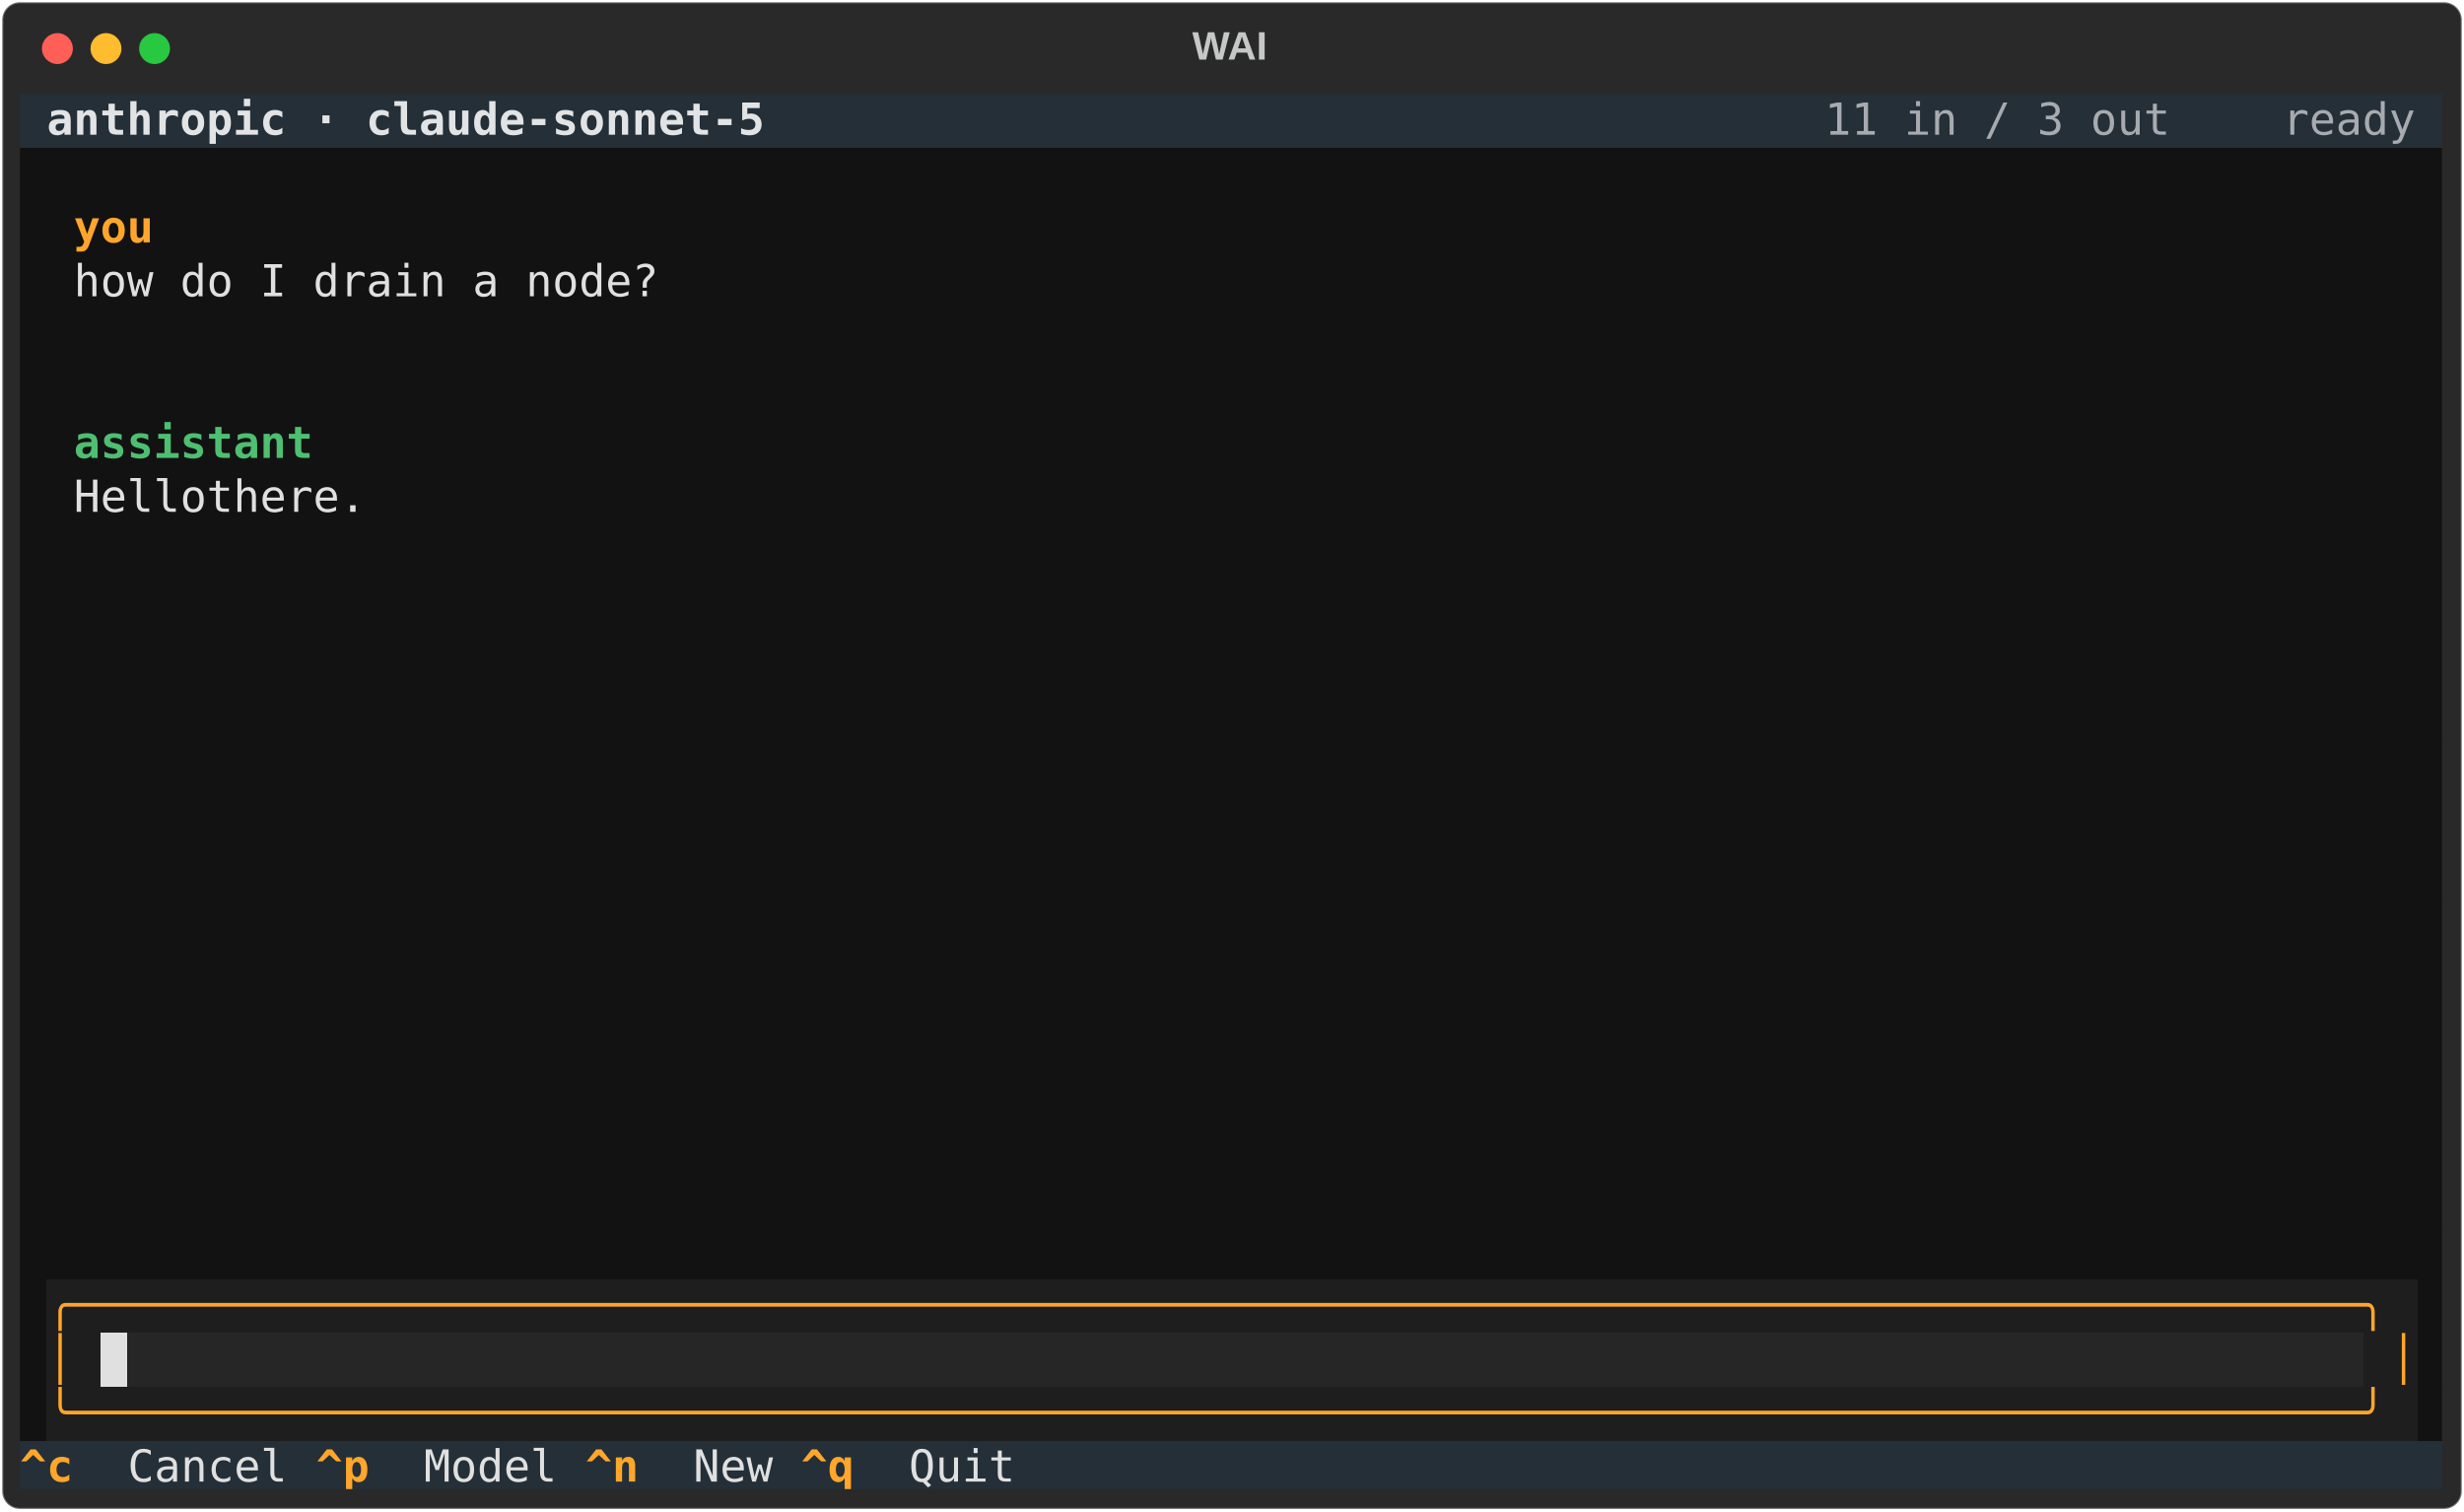
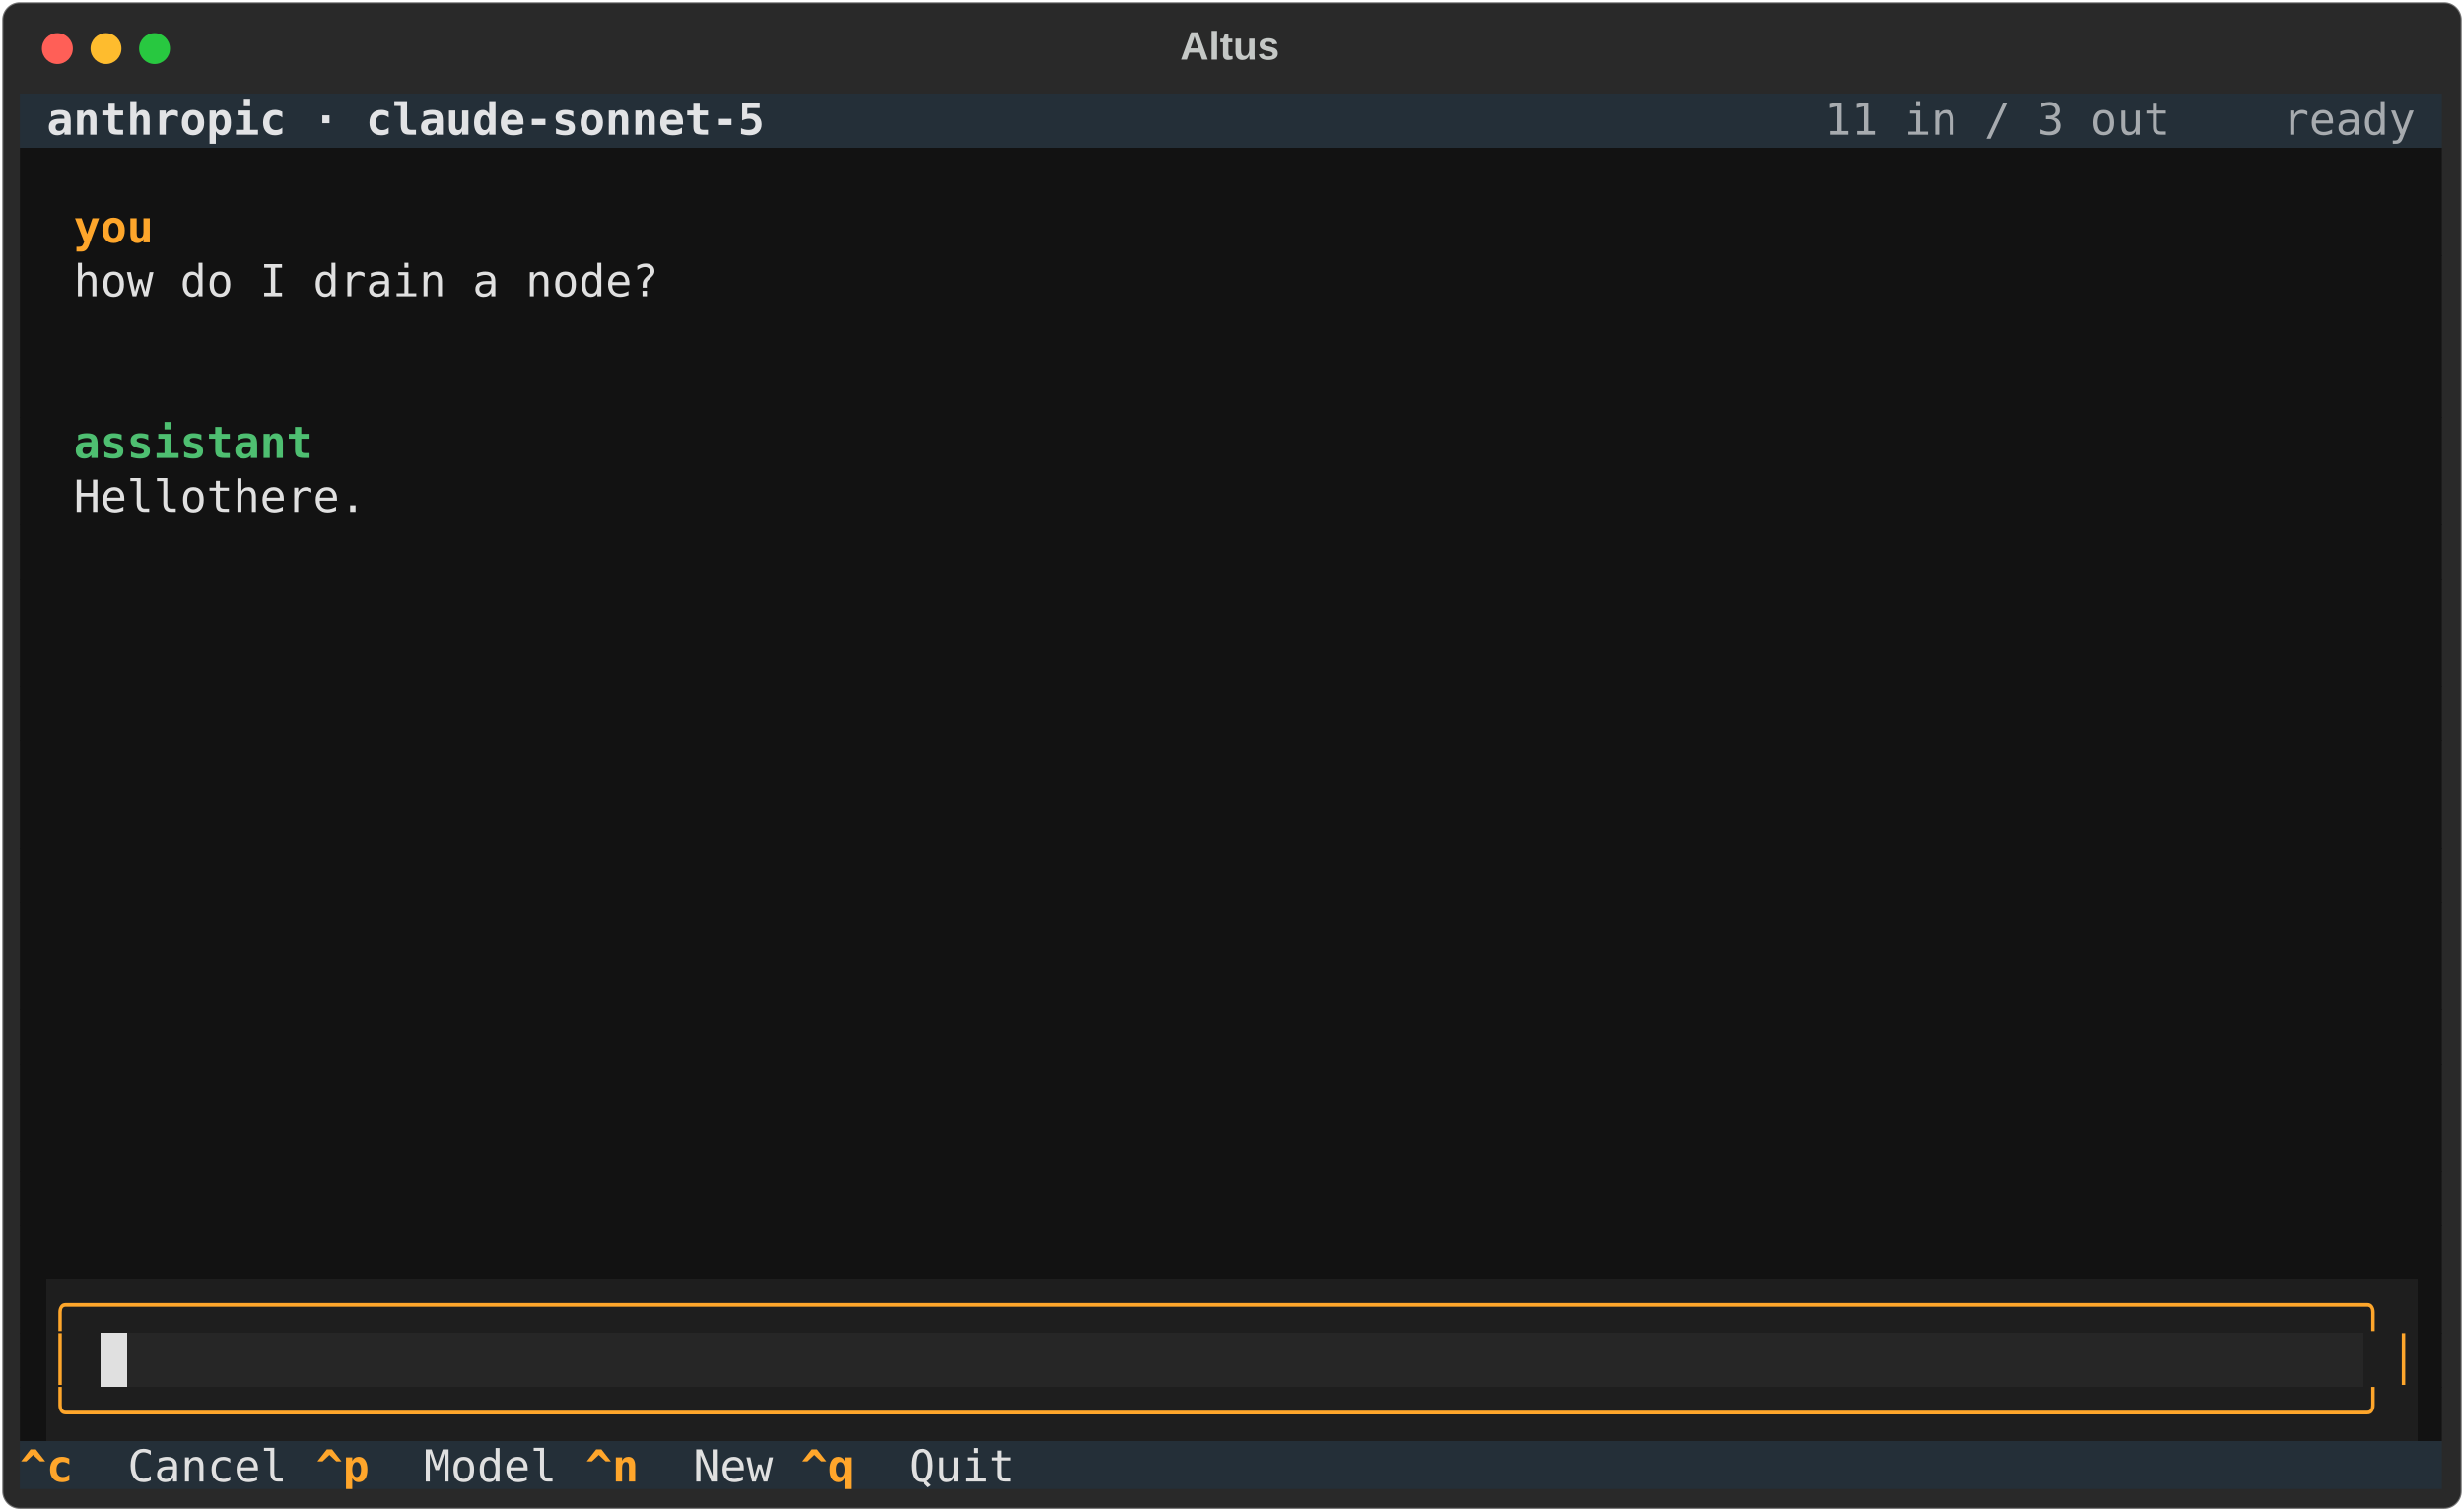
<svg xmlns="http://www.w3.org/2000/svg" class="rich-terminal" viewBox="0 0 1116 684.4">
  <style>

    @font-face {
        font-family: "Fira Code";
        src: local("FiraCode-Regular"),
                url("https://cdnjs.cloudflare.com/ajax/libs/firacode/6.2.0/woff2/FiraCode-Regular.woff2") format("woff2"),
                url("https://cdnjs.cloudflare.com/ajax/libs/firacode/6.2.0/woff/FiraCode-Regular.woff") format("woff");
        font-style: normal;
        font-weight: 400;
    }
    @font-face {
        font-family: "Fira Code";
        src: local("FiraCode-Bold"),
                url("https://cdnjs.cloudflare.com/ajax/libs/firacode/6.2.0/woff2/FiraCode-Bold.woff2") format("woff2"),
                url("https://cdnjs.cloudflare.com/ajax/libs/firacode/6.2.0/woff/FiraCode-Bold.woff") format("woff");
        font-style: bold;
        font-weight: 700;
    }

    .terminal-matrix {
        font-family: Fira Code, monospace;
        font-size: 20px;
        line-height: 24.4px;
        font-variant-east-asian: full-width;
    }

    .terminal-title {
        font-size: 18px;
        font-weight: bold;
        font-family: arial;
    }

    .terminal-r1 { fill: #c5c8c6 }
.terminal-r2 { fill: #e2e3e5;font-weight: bold }
.terminal-r3 { fill: #a7abaf }
.terminal-r4 { fill: #fea62b }
.terminal-r5 { fill: #fea62b;font-weight: bold }
.terminal-r6 { fill: #e0e0e0 }
.terminal-r7 { fill: #4ebf71;font-weight: bold }
.terminal-r8 { fill: #121212 }
.terminal-r9 { fill: #ffa62b;font-weight: bold }
    </style>
  <defs>
    <clipPath id="terminal-clip-terminal">
      <rect x="0" y="0" width="1097.0" height="633.4" />
    </clipPath>
    <clipPath id="terminal-line-0">
      <rect x="0" y="1.5" width="1098" height="24.65" />
    </clipPath>
    <clipPath id="terminal-line-1">
      <rect x="0" y="25.9" width="1098" height="24.65" />
    </clipPath>
    <clipPath id="terminal-line-2">
      <rect x="0" y="50.3" width="1098" height="24.65" />
    </clipPath>
    <clipPath id="terminal-line-3">
      <rect x="0" y="74.7" width="1098" height="24.65" />
    </clipPath>
    <clipPath id="terminal-line-4">
      <rect x="0" y="99.1" width="1098" height="24.65" />
    </clipPath>
    <clipPath id="terminal-line-5">
      <rect x="0" y="123.5" width="1098" height="24.65" />
    </clipPath>
    <clipPath id="terminal-line-6">
      <rect x="0" y="147.9" width="1098" height="24.65" />
    </clipPath>
    <clipPath id="terminal-line-7">
      <rect x="0" y="172.3" width="1098" height="24.65" />
    </clipPath>
    <clipPath id="terminal-line-8">
      <rect x="0" y="196.7" width="1098" height="24.65" />
    </clipPath>
    <clipPath id="terminal-line-9">
      <rect x="0" y="221.1" width="1098" height="24.65" />
    </clipPath>
    <clipPath id="terminal-line-10">
      <rect x="0" y="245.5" width="1098" height="24.65" />
    </clipPath>
    <clipPath id="terminal-line-11">
      <rect x="0" y="269.9" width="1098" height="24.65" />
    </clipPath>
    <clipPath id="terminal-line-12">
      <rect x="0" y="294.3" width="1098" height="24.65" />
    </clipPath>
    <clipPath id="terminal-line-13">
      <rect x="0" y="318.7" width="1098" height="24.65" />
    </clipPath>
    <clipPath id="terminal-line-14">
      <rect x="0" y="343.1" width="1098" height="24.65" />
    </clipPath>
    <clipPath id="terminal-line-15">
      <rect x="0" y="367.5" width="1098" height="24.65" />
    </clipPath>
    <clipPath id="terminal-line-16">
      <rect x="0" y="391.9" width="1098" height="24.65" />
    </clipPath>
    <clipPath id="terminal-line-17">
      <rect x="0" y="416.3" width="1098" height="24.65" />
    </clipPath>
    <clipPath id="terminal-line-18">
      <rect x="0" y="440.7" width="1098" height="24.65" />
    </clipPath>
    <clipPath id="terminal-line-19">
      <rect x="0" y="465.1" width="1098" height="24.65" />
    </clipPath>
    <clipPath id="terminal-line-20">
      <rect x="0" y="489.5" width="1098" height="24.65" />
    </clipPath>
    <clipPath id="terminal-line-21">
      <rect x="0" y="513.9" width="1098" height="24.65" />
    </clipPath>
    <clipPath id="terminal-line-22">
      <rect x="0" y="538.3" width="1098" height="24.65" />
    </clipPath>
    <clipPath id="terminal-line-23">
      <rect x="0" y="562.7" width="1098" height="24.65" />
    </clipPath>
    <clipPath id="terminal-line-24">
      <rect x="0" y="587.1" width="1098" height="24.65" />
    </clipPath>
  </defs>
  <rect fill="#292929" stroke="rgba(255,255,255,0.35)" stroke-width="1" x="1" y="1" width="1114" height="682.4" rx="8" />
-   <text class="terminal-title" fill="#c5c8c6" text-anchor="middle" x="557" y="27">WAI</text>
+   <text class="terminal-title" fill="#c5c8c6" text-anchor="middle" x="557" y="27">Altus</text>
  <g transform="translate(26,22)">
    <circle cx="0" cy="0" r="7" fill="#ff5f57" />
    <circle cx="22" cy="0" r="7" fill="#febc2e" />
    <circle cx="44" cy="0" r="7" fill="#28c840" />
  </g>
  <g transform="translate(9, 41)" clip-path="url(#terminal-clip-terminal)">
    <rect fill="#242f38" x="0" y="1.5" width="12.2" height="24.65" shape-rendering="crispEdges" />
    <rect fill="#242f38" x="12.2" y="1.5" width="329.4" height="24.65" shape-rendering="crispEdges" />
    <rect fill="#242f38" x="341.6" y="1.5" width="475.8" height="24.65" shape-rendering="crispEdges" />
    <rect fill="#242f38" x="817.4" y="1.5" width="158.6" height="24.65" shape-rendering="crispEdges" />
    <rect fill="#242f38" x="976" y="1.5" width="24.4" height="24.65" shape-rendering="crispEdges" />
    <rect fill="#242f38" x="1000.4" y="1.5" width="0" height="24.65" shape-rendering="crispEdges" />
    <rect fill="#242f38" x="1000.4" y="1.5" width="24.4" height="24.65" shape-rendering="crispEdges" />
    <rect fill="#242f38" x="1024.8" y="1.5" width="61" height="24.65" shape-rendering="crispEdges" />
    <rect fill="#242f38" x="1085.8" y="1.5" width="12.2" height="24.65" shape-rendering="crispEdges" />
    <rect fill="#121212" x="0" y="25.9" width="1098" height="24.65" shape-rendering="crispEdges" />
    <rect fill="#121212" x="0" y="50.3" width="24.4" height="24.65" shape-rendering="crispEdges" />
    <rect fill="#121212" x="24.4" y="50.3" width="36.6" height="24.65" shape-rendering="crispEdges" />
    <rect fill="#121212" x="61" y="50.3" width="1037" height="24.65" shape-rendering="crispEdges" />
    <rect fill="#121212" x="0" y="74.7" width="24.4" height="24.65" shape-rendering="crispEdges" />
    <rect fill="#121212" x="24.4" y="74.7" width="268.4" height="24.65" shape-rendering="crispEdges" />
    <rect fill="#121212" x="292.8" y="74.7" width="805.2" height="24.65" shape-rendering="crispEdges" />
    <rect fill="#121212" x="0" y="99.1" width="1098" height="24.65" shape-rendering="crispEdges" />
    <rect fill="#121212" x="0" y="123.5" width="1098" height="24.65" shape-rendering="crispEdges" />
    <rect fill="#121212" x="0" y="147.9" width="24.4" height="24.65" shape-rendering="crispEdges" />
    <rect fill="#121212" x="24.4" y="147.9" width="109.8" height="24.65" shape-rendering="crispEdges" />
    <rect fill="#121212" x="134.2" y="147.9" width="963.8" height="24.65" shape-rendering="crispEdges" />
    <rect fill="#121212" x="0" y="172.3" width="24.4" height="24.65" shape-rendering="crispEdges" />
    <rect fill="#121212" x="24.4" y="172.3" width="134.2" height="24.65" shape-rendering="crispEdges" />
    <rect fill="#121212" x="158.6" y="172.3" width="939.4" height="24.65" shape-rendering="crispEdges" />
    <rect fill="#121212" x="0" y="196.7" width="1098" height="24.65" shape-rendering="crispEdges" />
    <rect fill="#121212" x="0" y="221.1" width="1098" height="24.65" shape-rendering="crispEdges" />
    <rect fill="#121212" x="0" y="245.5" width="1098" height="24.65" shape-rendering="crispEdges" />
    <rect fill="#121212" x="0" y="269.9" width="1098" height="24.65" shape-rendering="crispEdges" />
    <rect fill="#121212" x="0" y="294.3" width="1098" height="24.65" shape-rendering="crispEdges" />
    <rect fill="#121212" x="0" y="318.7" width="1098" height="24.65" shape-rendering="crispEdges" />
    <rect fill="#121212" x="0" y="343.1" width="1098" height="24.65" shape-rendering="crispEdges" />
    <rect fill="#121212" x="0" y="367.5" width="1098" height="24.65" shape-rendering="crispEdges" />
    <rect fill="#121212" x="0" y="391.9" width="1098" height="24.65" shape-rendering="crispEdges" />
    <rect fill="#121212" x="0" y="416.3" width="1098" height="24.65" shape-rendering="crispEdges" />
    <rect fill="#121212" x="0" y="440.7" width="1098" height="24.65" shape-rendering="crispEdges" />
    <rect fill="#121212" x="0" y="465.1" width="1098" height="24.65" shape-rendering="crispEdges" />
    <rect fill="#121212" x="0" y="489.5" width="1098" height="24.65" shape-rendering="crispEdges" />
    <rect fill="#121212" x="0" y="513.9" width="1098" height="24.65" shape-rendering="crispEdges" />
    <rect fill="#121212" x="0" y="538.3" width="12.2" height="24.65" shape-rendering="crispEdges" />
    <rect fill="#1e1e1e" x="12.2" y="538.3" width="1073.6" height="24.65" shape-rendering="crispEdges" />
    <rect fill="#121212" x="1085.8" y="538.3" width="12.2" height="24.65" shape-rendering="crispEdges" />
    <rect fill="#121212" x="0" y="562.7" width="12.2" height="24.65" shape-rendering="crispEdges" />
    <rect fill="#1e1e1e" x="12.2" y="562.7" width="12.2" height="24.65" shape-rendering="crispEdges" />
    <rect fill="#1e1e1e" x="24.4" y="562.7" width="12.2" height="24.65" shape-rendering="crispEdges" />
    <rect fill="#e0e0e0" x="36.6" y="562.7" width="12.2" height="24.65" shape-rendering="crispEdges" />
    <rect fill="#262626" x="48.8" y="562.7" width="1012.6" height="24.65" shape-rendering="crispEdges" />
    <rect fill="#1e1e1e" x="1061.4" y="562.7" width="12.2" height="24.65" shape-rendering="crispEdges" />
    <rect fill="#1e1e1e" x="1073.6" y="562.7" width="12.2" height="24.65" shape-rendering="crispEdges" />
    <rect fill="#121212" x="1085.8" y="562.7" width="12.2" height="24.65" shape-rendering="crispEdges" />
    <rect fill="#121212" x="0" y="587.1" width="12.2" height="24.65" shape-rendering="crispEdges" />
    <rect fill="#1e1e1e" x="12.2" y="587.1" width="1073.6" height="24.65" shape-rendering="crispEdges" />
    <rect fill="#121212" x="1085.8" y="587.1" width="12.2" height="24.65" shape-rendering="crispEdges" />
    <rect fill="#242f38" x="0" y="611.5" width="48.8" height="24.65" shape-rendering="crispEdges" />
    <rect fill="#242f38" x="48.8" y="611.5" width="85.4" height="24.65" shape-rendering="crispEdges" />
    <rect fill="#242f38" x="134.2" y="611.5" width="48.8" height="24.65" shape-rendering="crispEdges" />
    <rect fill="#242f38" x="183" y="611.5" width="73.2" height="24.65" shape-rendering="crispEdges" />
    <rect fill="#242f38" x="256.2" y="611.5" width="48.8" height="24.65" shape-rendering="crispEdges" />
    <rect fill="#242f38" x="305" y="611.5" width="48.8" height="24.65" shape-rendering="crispEdges" />
    <rect fill="#242f38" x="353.8" y="611.5" width="48.8" height="24.65" shape-rendering="crispEdges" />
    <rect fill="#242f38" x="402.6" y="611.5" width="61" height="24.65" shape-rendering="crispEdges" />
    <rect fill="#242f38" x="463.6" y="611.5" width="634.4" height="24.65" shape-rendering="crispEdges" />
    <g class="terminal-matrix">
      <text class="terminal-r2" x="12.2" y="20" textLength="329.4" clip-path="url(#terminal-line-0)">anthropic · claude-sonnet-5</text>
      <text class="terminal-r3" x="817.4" y="20" textLength="158.6" clip-path="url(#terminal-line-0)">11 in / 3 out</text>
      <text class="terminal-r3" x="1024.8" y="20" textLength="61" clip-path="url(#terminal-line-0)">ready</text>
      <text class="terminal-r1" x="1098" y="20" textLength="12.2" clip-path="url(#terminal-line-0)">
</text>
      <text class="terminal-r1" x="1098" y="44.4" textLength="12.2" clip-path="url(#terminal-line-1)">
</text>
      <text class="terminal-r5" x="24.4" y="68.8" textLength="36.6" clip-path="url(#terminal-line-2)">you</text>
      <text class="terminal-r1" x="1098" y="68.8" textLength="12.2" clip-path="url(#terminal-line-2)">
</text>
      <text class="terminal-r6" x="24.4" y="93.2" textLength="268.4" clip-path="url(#terminal-line-3)">how do I drain a node?</text>
      <text class="terminal-r1" x="1098" y="93.2" textLength="12.2" clip-path="url(#terminal-line-3)">
</text>
      <text class="terminal-r1" x="1098" y="117.6" textLength="12.2" clip-path="url(#terminal-line-4)">
</text>
      <text class="terminal-r1" x="1098" y="142" textLength="12.2" clip-path="url(#terminal-line-5)">
</text>
      <text class="terminal-r7" x="24.4" y="166.4" textLength="109.8" clip-path="url(#terminal-line-6)">assistant</text>
      <text class="terminal-r1" x="1098" y="166.4" textLength="12.2" clip-path="url(#terminal-line-6)">
</text>
      <text class="terminal-r6" x="24.4" y="190.8" textLength="134.2" clip-path="url(#terminal-line-7)">Hellothere.</text>
      <text class="terminal-r1" x="1098" y="190.8" textLength="12.2" clip-path="url(#terminal-line-7)">
</text>
      <text class="terminal-r1" x="1098" y="215.2" textLength="12.2" clip-path="url(#terminal-line-8)">
</text>
      <text class="terminal-r1" x="1098" y="239.6" textLength="12.2" clip-path="url(#terminal-line-9)">
</text>
      <text class="terminal-r1" x="1098" y="264" textLength="12.2" clip-path="url(#terminal-line-10)">
</text>
      <text class="terminal-r1" x="1098" y="288.4" textLength="12.2" clip-path="url(#terminal-line-11)">
</text>
      <text class="terminal-r1" x="1098" y="312.8" textLength="12.2" clip-path="url(#terminal-line-12)">
</text>
      <text class="terminal-r1" x="1098" y="337.2" textLength="12.2" clip-path="url(#terminal-line-13)">
</text>
      <text class="terminal-r1" x="1098" y="361.6" textLength="12.2" clip-path="url(#terminal-line-14)">
</text>
      <text class="terminal-r1" x="1098" y="386" textLength="12.2" clip-path="url(#terminal-line-15)">
</text>
      <text class="terminal-r1" x="1098" y="410.4" textLength="12.2" clip-path="url(#terminal-line-16)">
</text>
      <text class="terminal-r1" x="1098" y="434.8" textLength="12.2" clip-path="url(#terminal-line-17)">
</text>
      <text class="terminal-r1" x="1098" y="459.2" textLength="12.2" clip-path="url(#terminal-line-18)">
</text>
      <text class="terminal-r1" x="1098" y="483.6" textLength="12.2" clip-path="url(#terminal-line-19)">
</text>
      <text class="terminal-r1" x="1098" y="508" textLength="12.2" clip-path="url(#terminal-line-20)">
</text>
      <text class="terminal-r1" x="1098" y="532.4" textLength="12.2" clip-path="url(#terminal-line-21)">
</text>
      <text class="terminal-r4" x="12.2" y="556.8" textLength="1073.6" clip-path="url(#terminal-line-22)">╭──────────────────────────────────────────────────────────────────────────────────────╮</text>
      <text class="terminal-r1" x="1098" y="556.8" textLength="12.2" clip-path="url(#terminal-line-22)">
</text>
      <text class="terminal-r4" x="12.2" y="581.2" textLength="12.2" clip-path="url(#terminal-line-23)">│</text>
      <text class="terminal-r4" x="1073.6" y="581.2" textLength="12.2" clip-path="url(#terminal-line-23)">│</text>
      <text class="terminal-r1" x="1098" y="581.2" textLength="12.2" clip-path="url(#terminal-line-23)">
</text>
      <text class="terminal-r4" x="12.2" y="605.6" textLength="1073.6" clip-path="url(#terminal-line-24)">╰──────────────────────────────────────────────────────────────────────────────────────╯</text>
      <text class="terminal-r1" x="1098" y="605.6" textLength="12.2" clip-path="url(#terminal-line-24)">
</text>
      <text class="terminal-r9" x="0" y="630" textLength="48.8" clip-path="url(#terminal-line-25)"> ^c </text>
      <text class="terminal-r6" x="48.8" y="630" textLength="85.4" clip-path="url(#terminal-line-25)">Cancel </text>
      <text class="terminal-r9" x="134.2" y="630" textLength="48.8" clip-path="url(#terminal-line-25)"> ^p </text>
      <text class="terminal-r6" x="183" y="630" textLength="73.2" clip-path="url(#terminal-line-25)">Model </text>
      <text class="terminal-r9" x="256.2" y="630" textLength="48.8" clip-path="url(#terminal-line-25)"> ^n </text>
      <text class="terminal-r6" x="305" y="630" textLength="48.8" clip-path="url(#terminal-line-25)">New </text>
      <text class="terminal-r9" x="353.8" y="630" textLength="48.8" clip-path="url(#terminal-line-25)"> ^q </text>
      <text class="terminal-r6" x="402.6" y="630" textLength="61" clip-path="url(#terminal-line-25)">Quit </text>
    </g>
  </g>
</svg>
